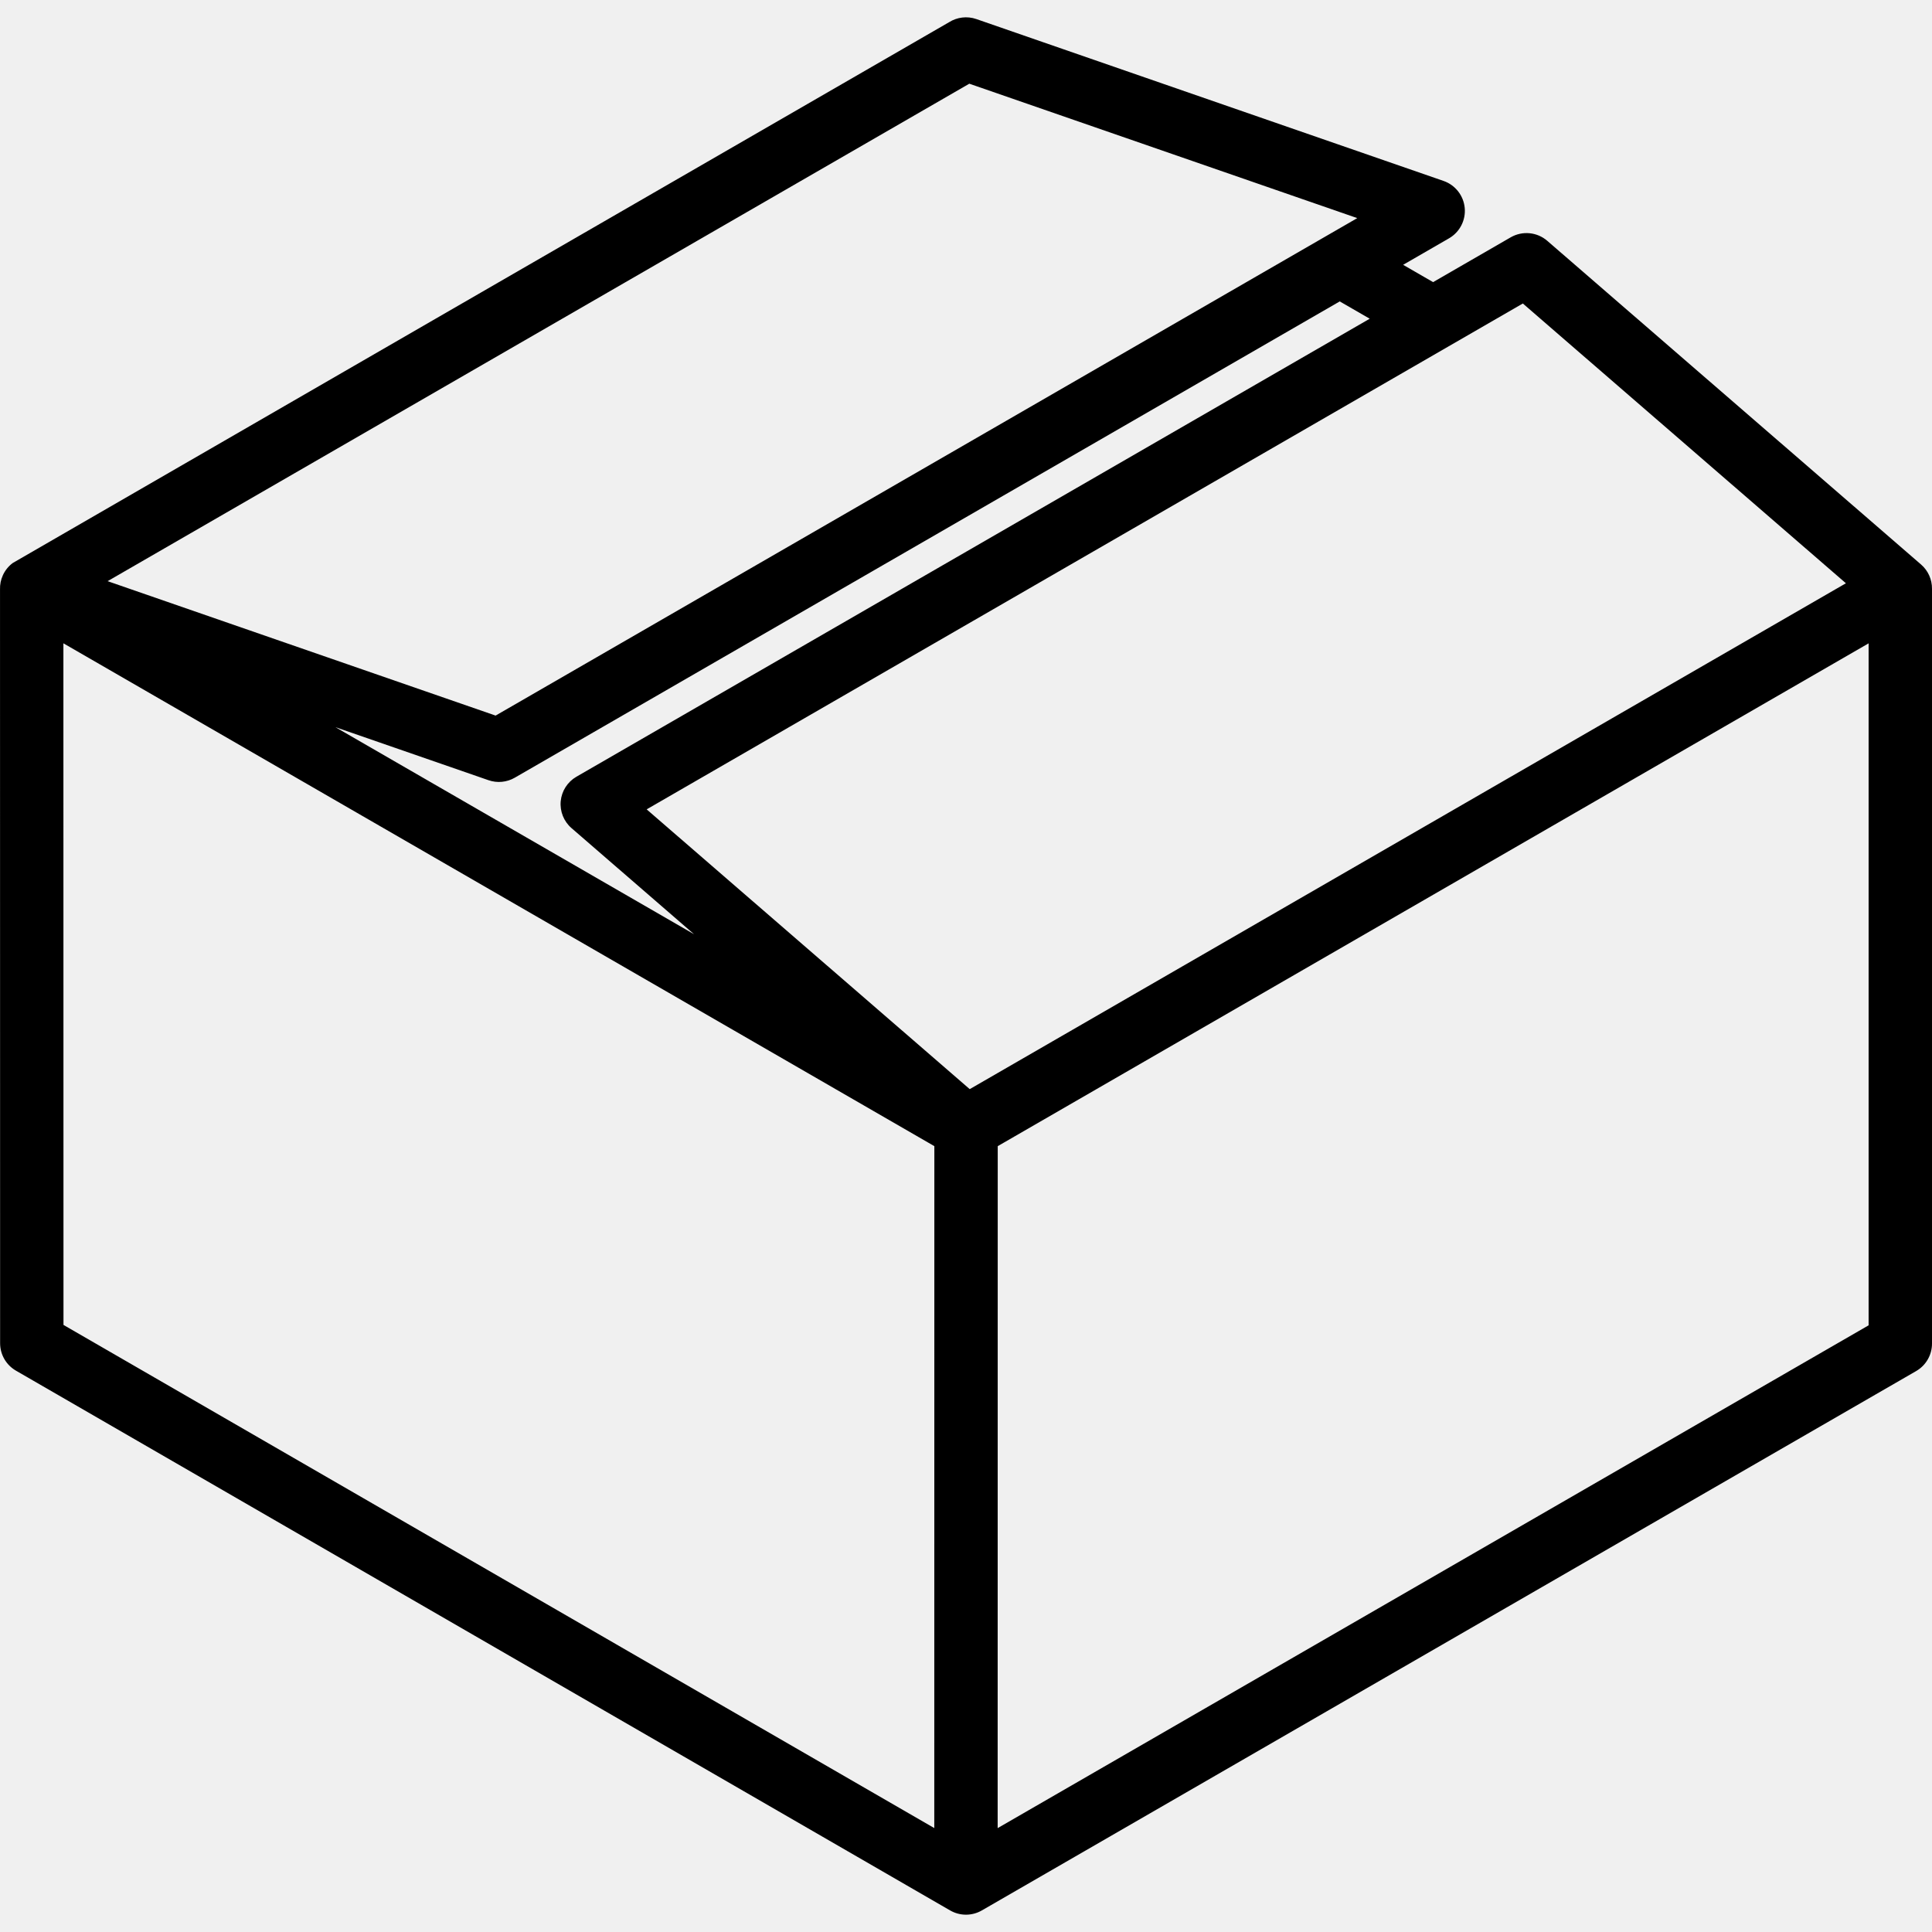
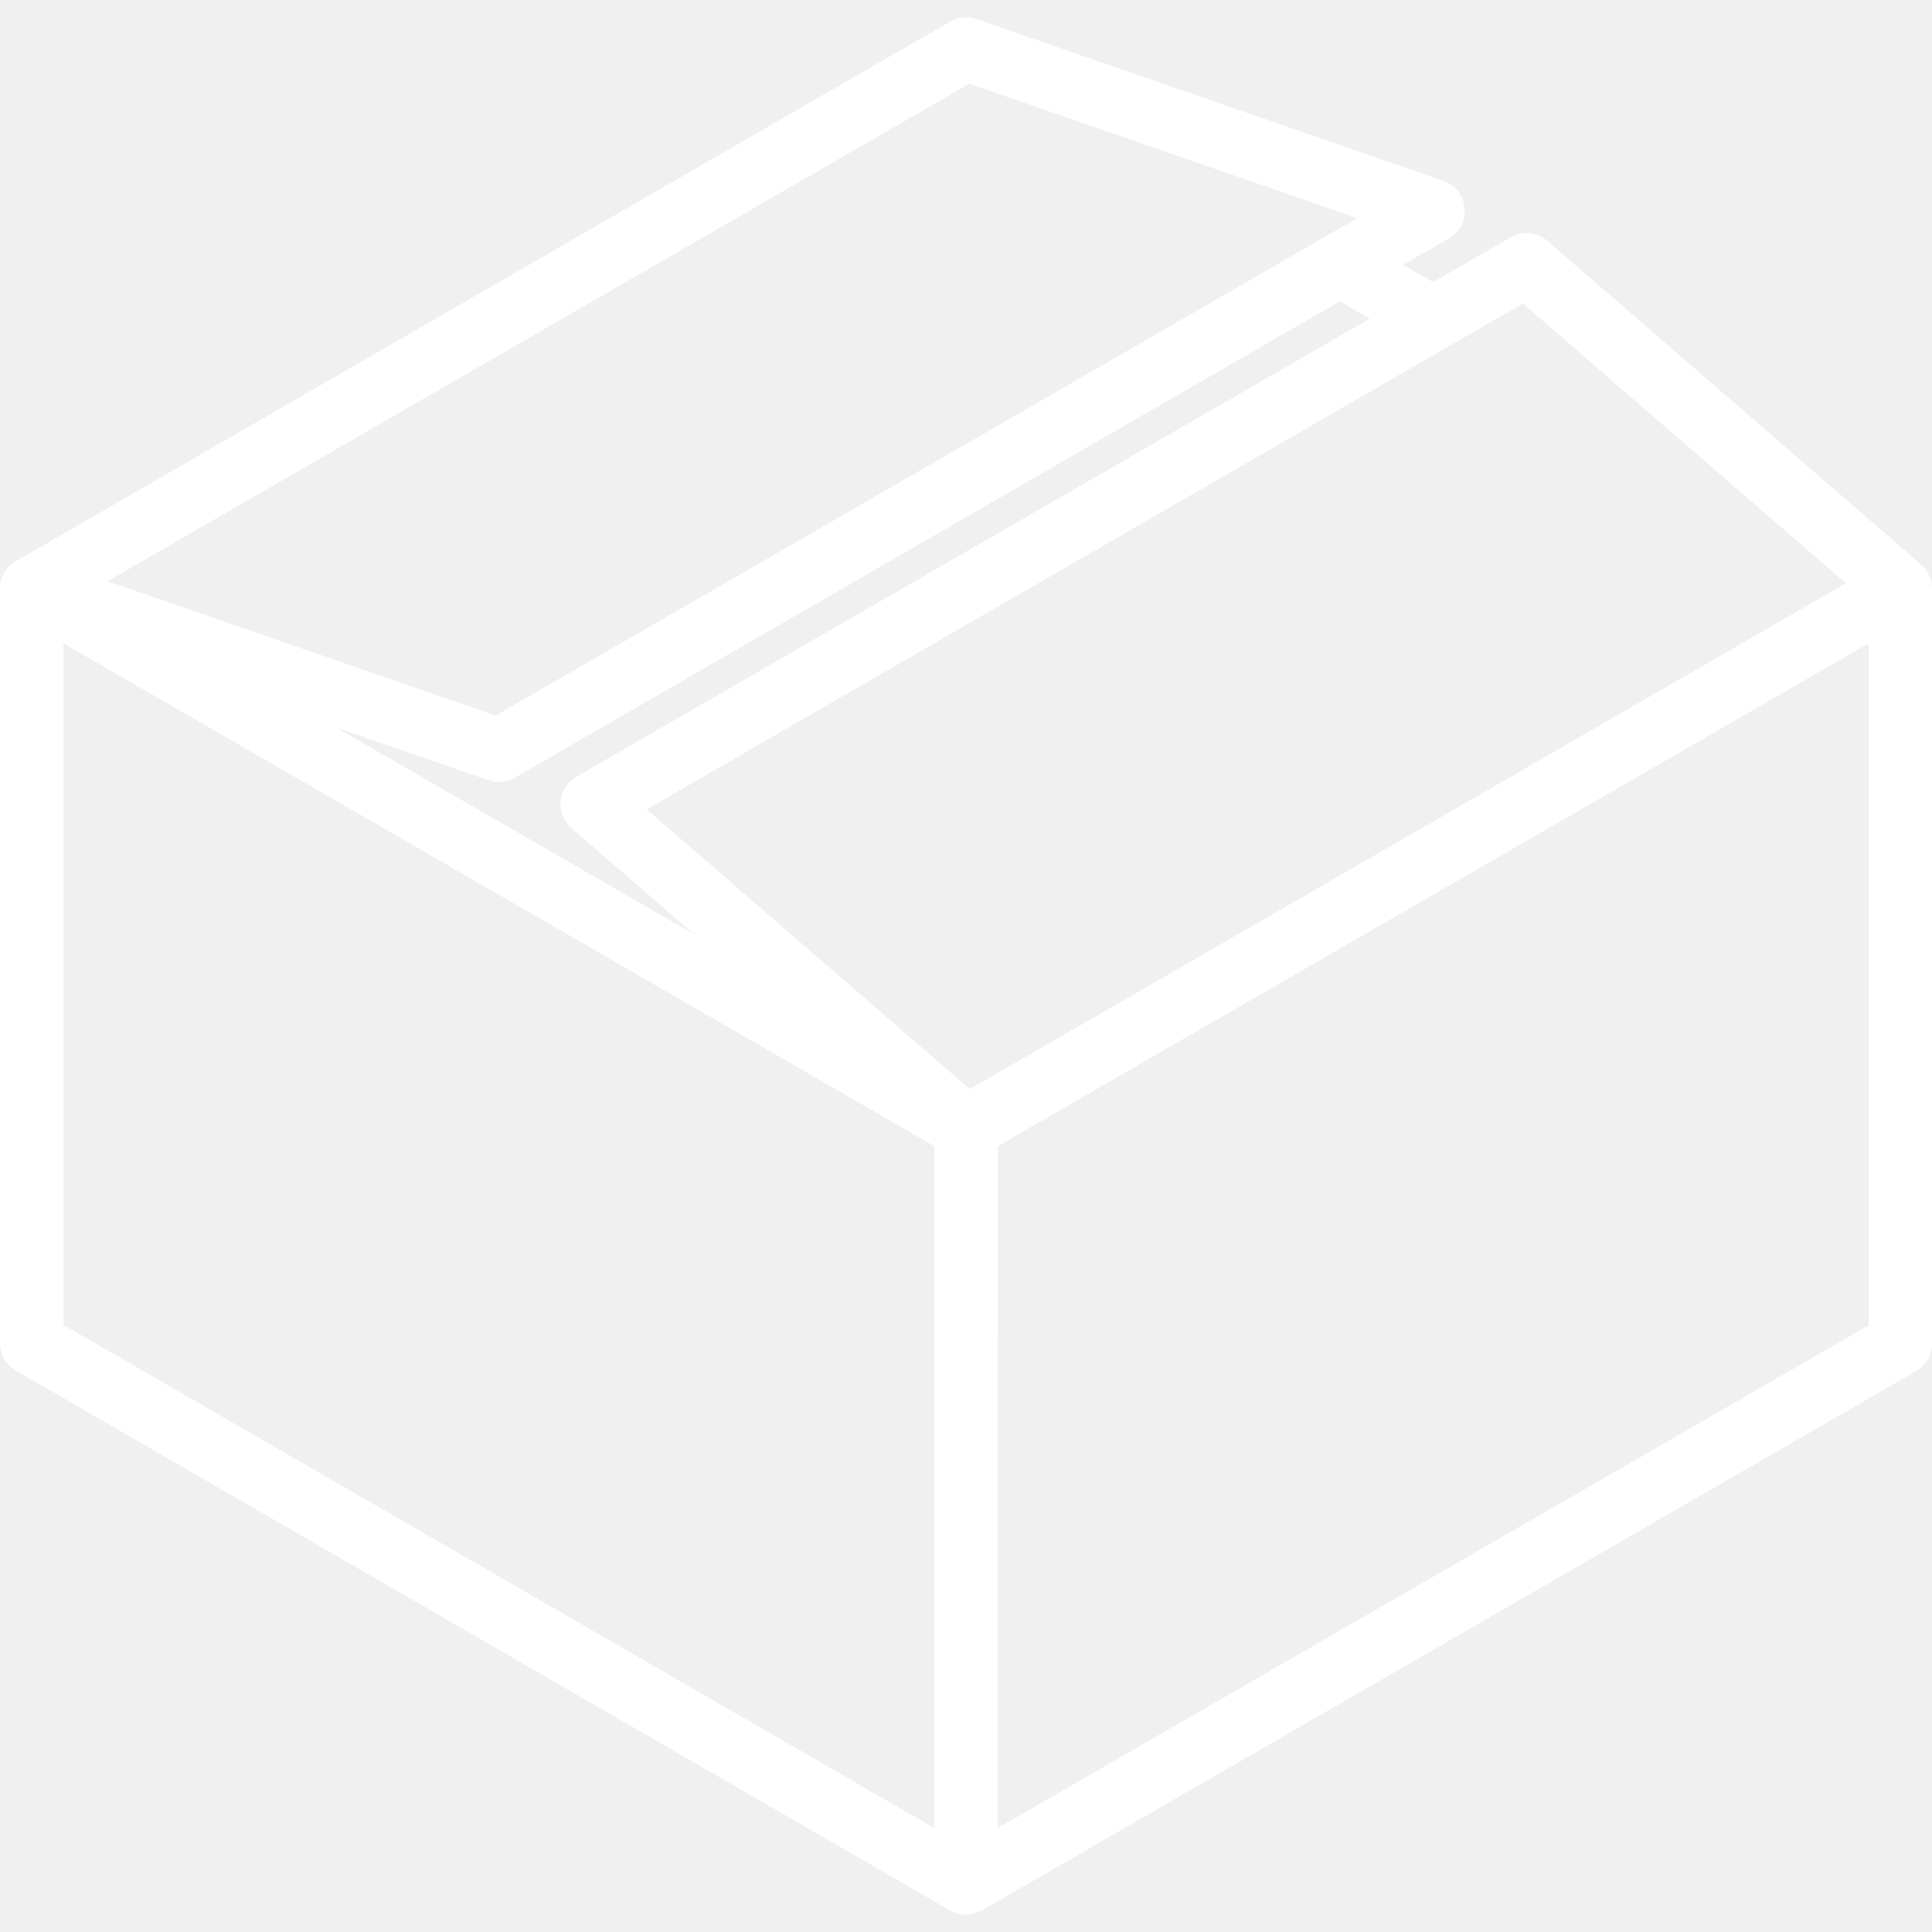
- <svg xmlns="http://www.w3.org/2000/svg" version="1.1" id="Capa_1" x="0px" y="0px" viewBox="0 0 457.245 457.245" style="enable-background:new 0 0 457.245 457.245;" xml:space="preserve">
+ <svg xmlns="http://www.w3.org/2000/svg" fill="white" version="1.1" id="Capa_1" x="0px" y="0px" viewBox="0 0 457.245 457.245" style="enable-background:new 0 0 457.245 457.245;" xml:space="preserve">
  <path d="M454.654,133.6l-88.463-76.605c-2.415-2.092-5.892-2.423-8.66-0.825l-18.36,10.6l-7.095-4.095l10.862-6.271  c2.542-1.468,3.995-4.284,3.716-7.207c-0.279-2.923-2.237-5.414-5.011-6.375L231.069,4.512c-2.201-0.763-4.553-0.443-6.425,0.726  c0,0-221.388,127.83-221.62,128.003c-0.985,0.732-1.802,1.714-2.344,2.901c-0.492,1.077-0.708,2.214-0.676,3.329l0.021,178.427  c0,2.678,1.429,5.153,3.748,6.493l221.094,127.75c1.161,0.671,2.457,1.006,3.752,1.006c1.294,0,2.59-0.335,3.75-1.005  l221.126-127.653c2.321-1.34,3.75-3.816,3.75-6.495V139.359C457.271,137.163,456.331,135.052,454.654,133.6z M324.17,75.43  L136.421,183.827c-2.101,1.213-3.486,3.368-3.716,5.783c-0.23,2.415,0.722,4.793,2.557,6.381l28.993,25.107l-84.872-49l36.24,12.555  c2.056,0.713,4.32,0.496,6.205-0.592L317.075,71.336L324.17,75.43z M229.404,19.81l91.818,31.811L117.295,169.358l-91.827-31.813  L229.404,19.81z M221.115,432.649L15.024,313.568l-0.02-161.317l206.128,119.008L221.115,432.649z M229.507,257.764l-76.462-66.214  L360.408,71.829l76.462,66.213L229.507,257.764z M442.244,313.663L236.115,432.659l0.018-161.4L442.244,152.26V313.663z" />
  <g>
</g>
  <g>
</g>
  <g>
</g>
  <g>
</g>
  <g>
</g>
  <g>
</g>
  <g>
</g>
  <g>
</g>
  <g>
</g>
  <g>
</g>
  <g>
</g>
  <g>
</g>
  <g>
</g>
  <g>
</g>
  <g>
</g>
</svg>
